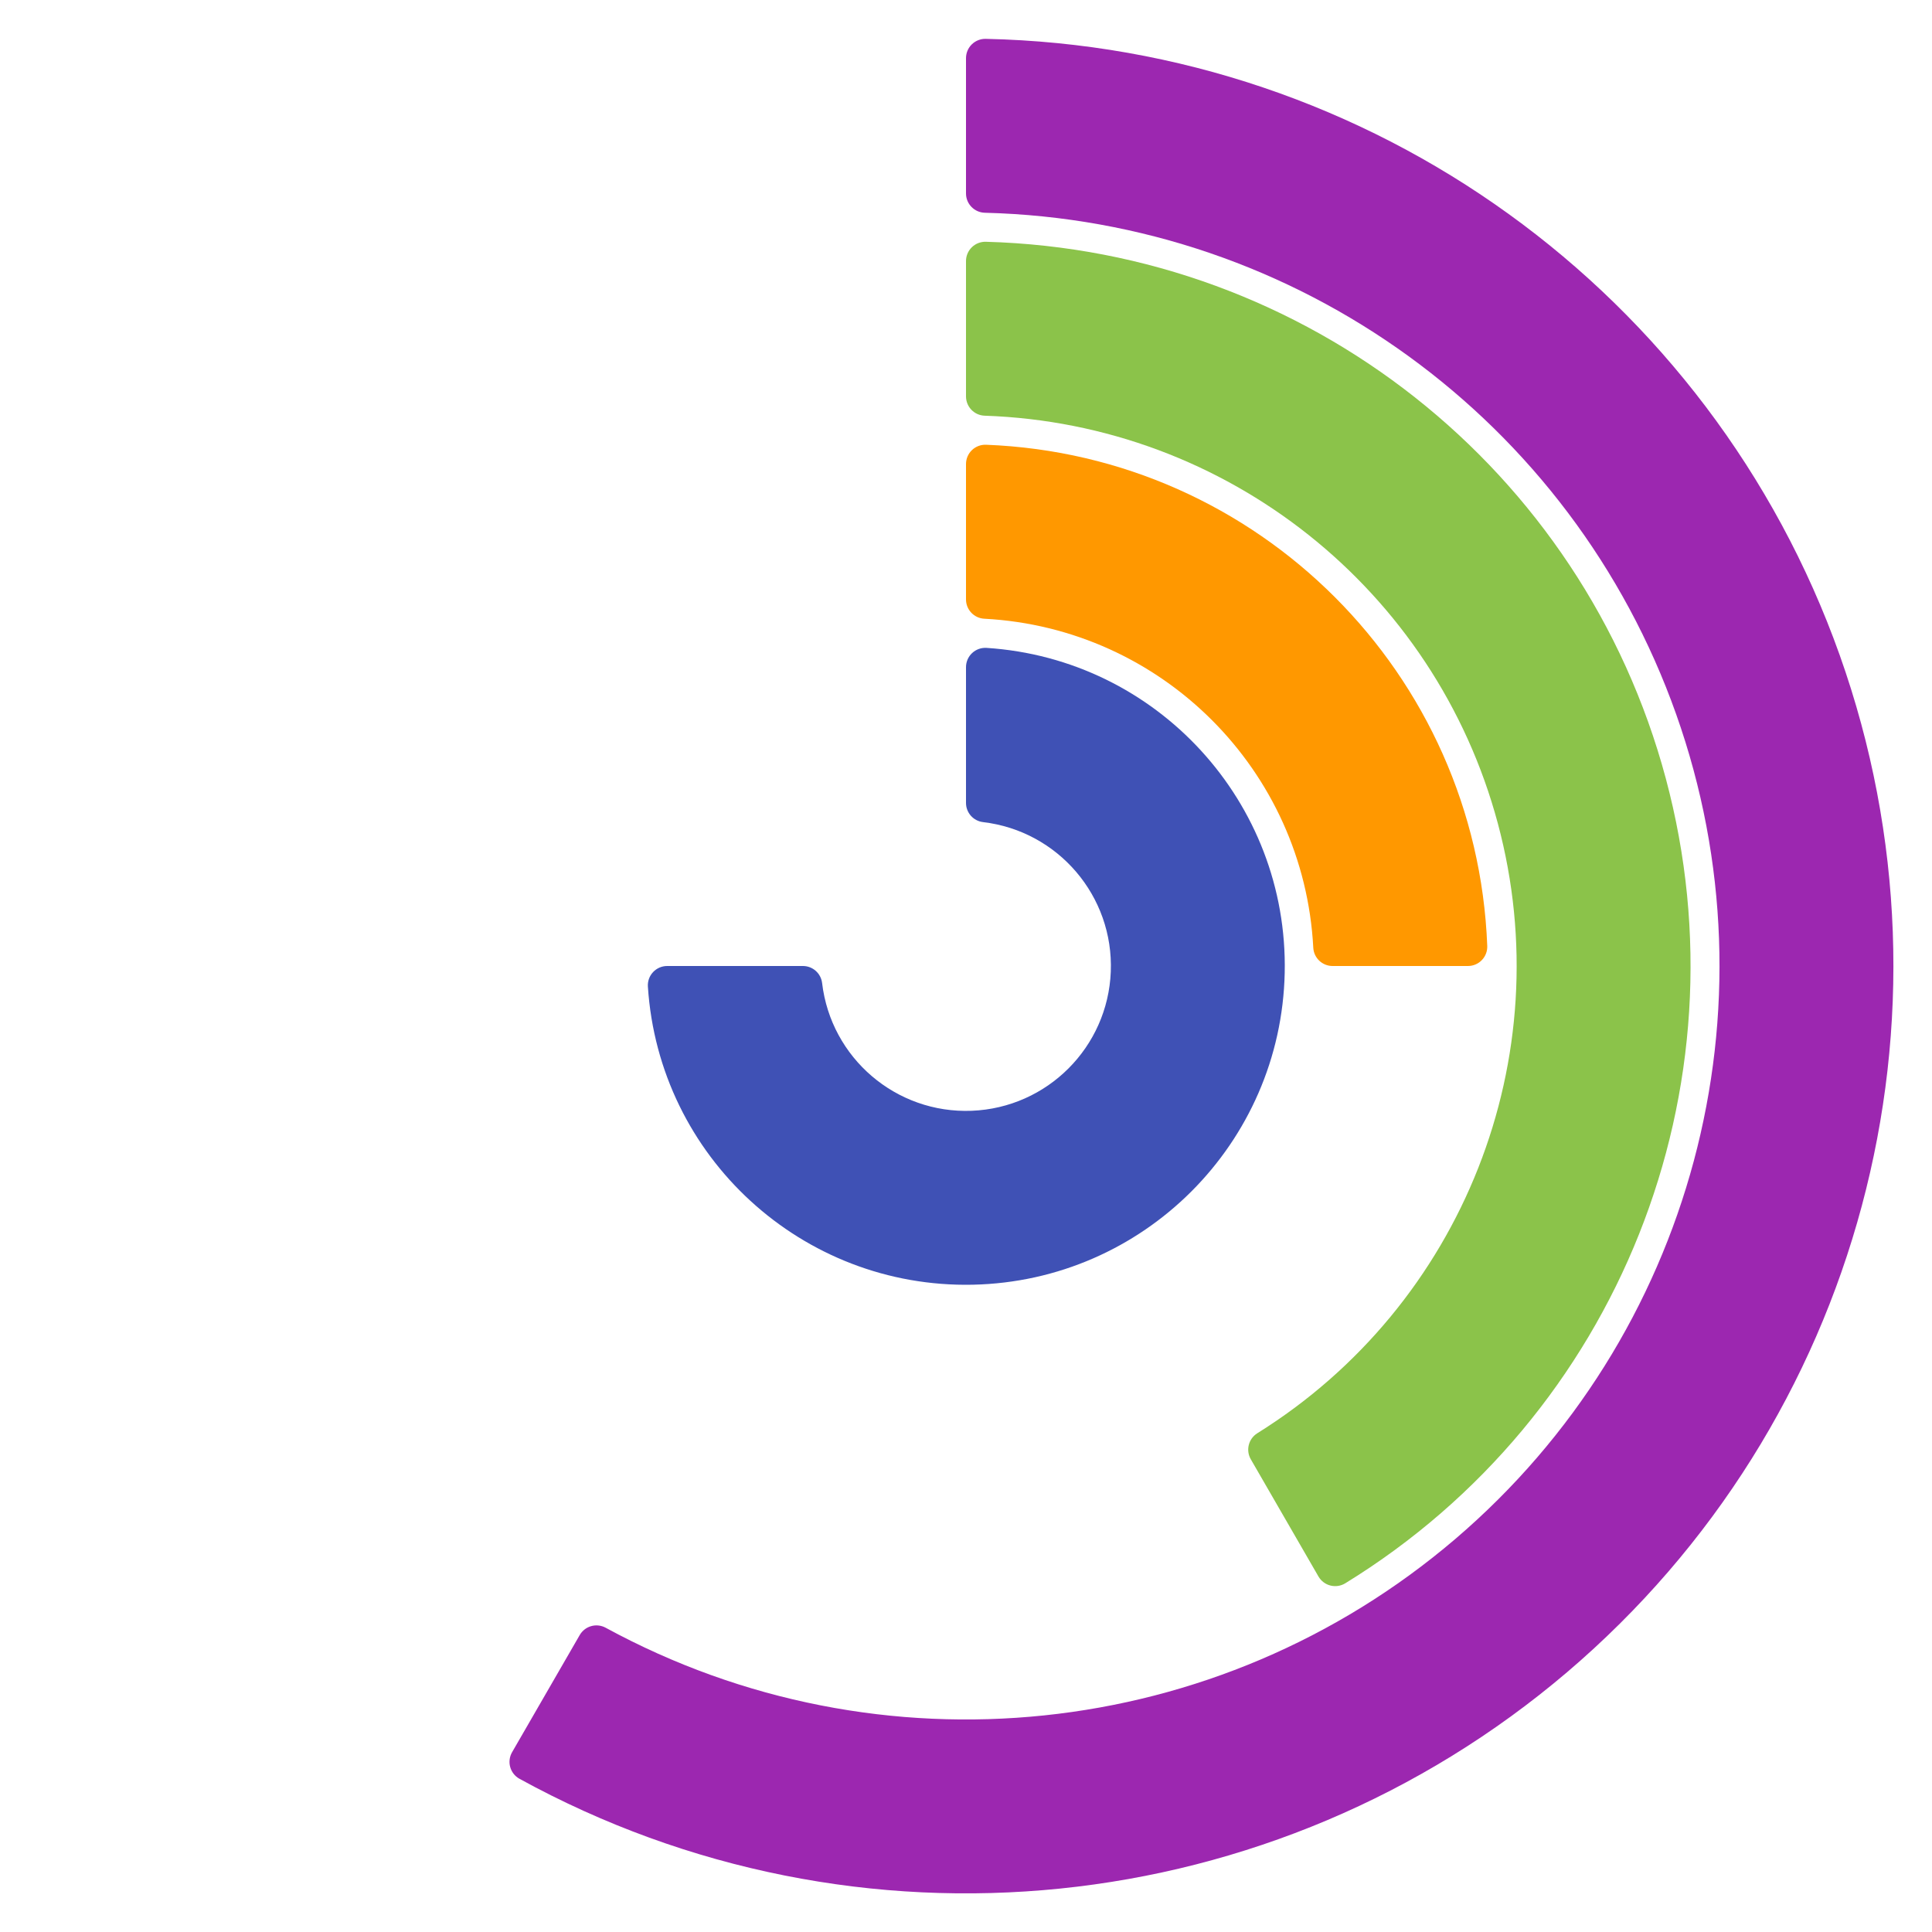
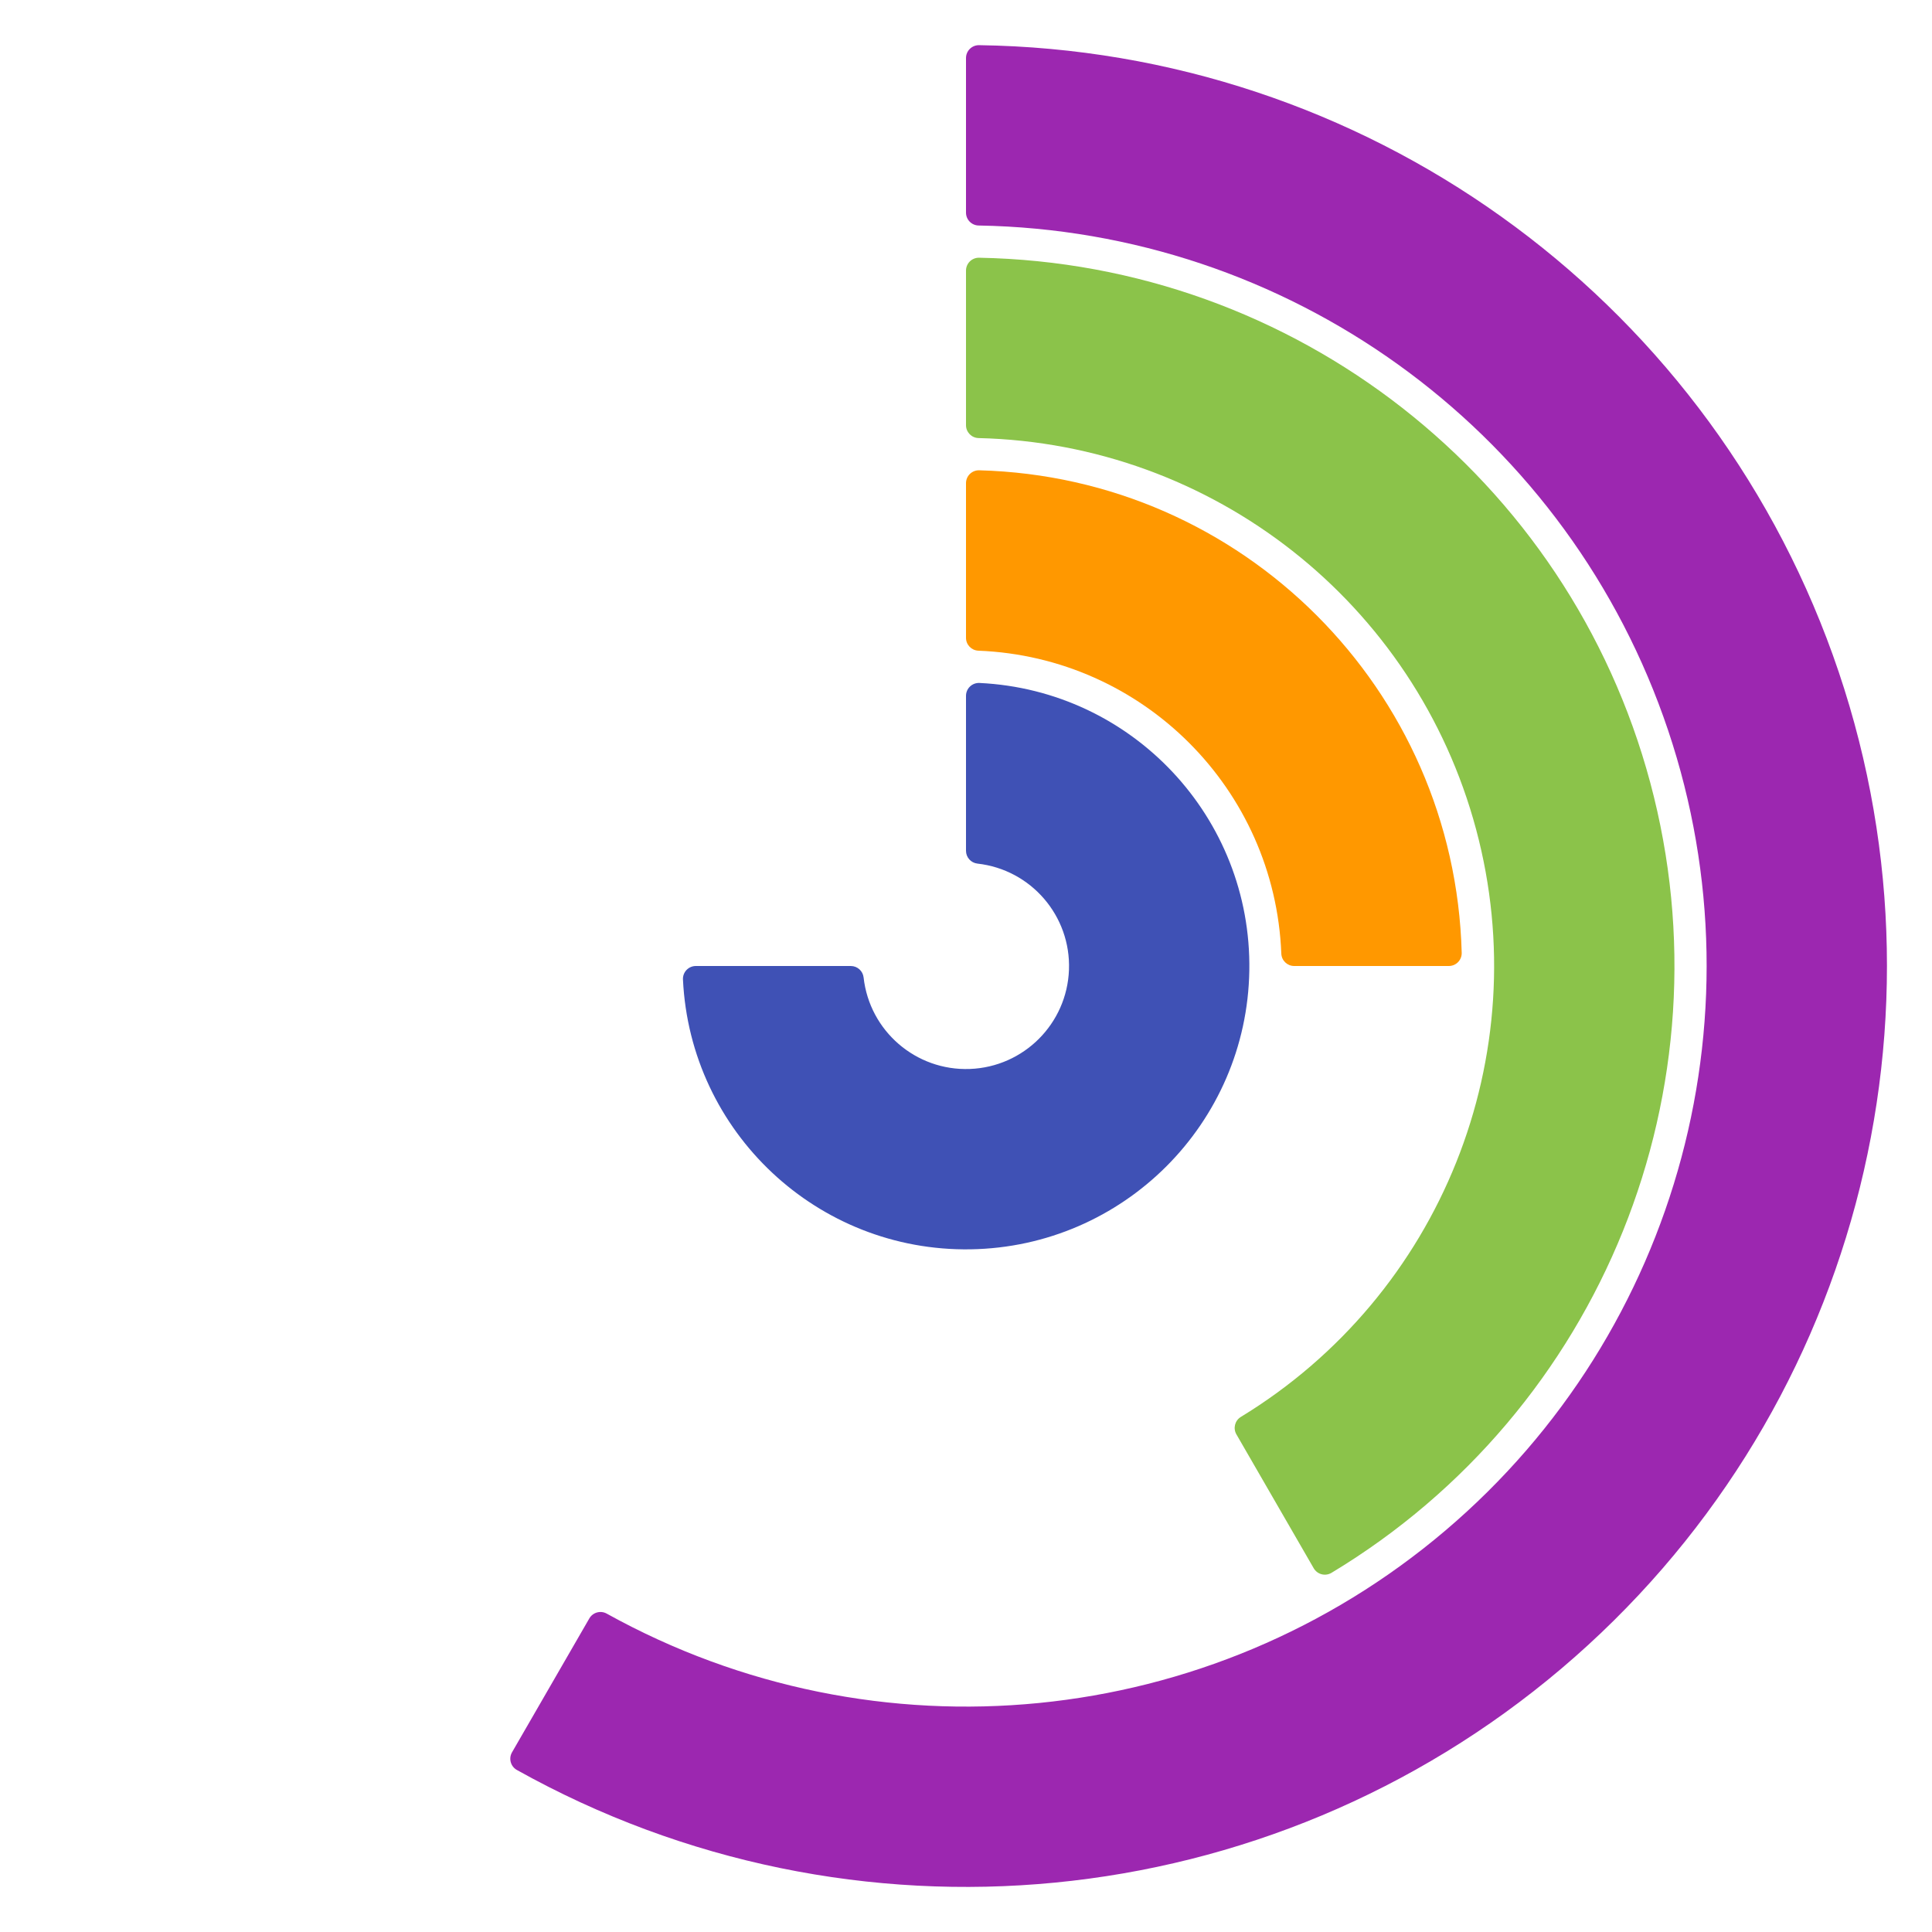
- <svg xmlns="http://www.w3.org/2000/svg" version="1.1" width="200" height="200" class="barsCircular" id="Fruit">
-   <g transform="translate(100,100)" class="barsCircular" id="Fruit">
-     <path d="M2.6645352591003757e-15,-30.935A2,2,0,0,1,2.129,-32.931A33,33,0,1,1,-32.931,2.129A2,2,0,0,1,-30.935,3.9968028886505635e-15L-16.882,2.220446049250313e-15A2,2,0,0,1,-14.896,1.765A15,15,0,1,0,1.765,-14.896A2,2,0,0,1,1.3322676295501878e-15,-16.882Z" class="bar" style="fill: #3f51b5;" />
-     <path d="M2.6645352591003757e-15,-51.962A2,2,0,0,1,2.077,-53.96A54,54,0,0,1,53.96,-2.077A2,2,0,0,1,51.962,0L37.947,0A2,2,0,0,1,35.95,-1.895A36,36,0,0,0,1.895,-35.95A2,2,0,0,1,1.7763568394002505e-15,-37.947Z" class="bar" style="fill: #ff9800;" />
-     <path d="M3.552713678800501e-15,-72.973A2,2,0,0,1,2.055,-74.972A75,75,0,0,1,39.265,63.9A2,2,0,0,1,36.486,63.196L29.483,51.066A2,2,0,0,1,30.157,48.369A57,57,0,0,0,1.932,-56.967A2,2,0,0,1,2.6645352591003757e-15,-58.966Z" class="bar" style="fill: #8bc34a;" />
-     <path d="M4.440892098500626e-15,-93.979A2,2,0,0,1,2.043,-95.978A96,96,0,1,1,-46.22,84.141A2,2,0,0,1,-46.989,81.388L-39.987,69.26A2,2,0,0,1,-37.299,68.504A78,78,0,1,0,1.95,-77.976A2,2,0,0,1,3.9968028886505635e-15,-79.975Z" class="bar" style="fill: #9c27b0;" />
+ <svg xmlns="http://www.w3.org/2000/svg" version="1.1" width="300" height="300" class="barsCircular" id="Fruit">
+   <g transform="translate(150,150)" class="barsCircular" id="Fruit">
+     <path d="M2.6645352591003757e-15,-41.952A2,2,0,0,1,2.095,-43.95A44,44,0,1,1,-43.95,2.095A2,2,0,0,1,-41.952,5.329070518200751e-15L-17.889,2.220446049250313e-15A2,2,0,0,1,-15.901,1.778A16,16,0,1,0,1.778,-15.901A2,2,0,0,1,1.3322676295501878e-15,-17.889Z" class="bar" style="fill: #3f51b5;" />
+     <path d="M3.9968028886505635e-15,-74.973A2,2,0,0,1,2.053,-76.973A77,77,0,0,1,76.973,-2.053A2,2,0,0,1,74.973,0L50.961,0A2,2,0,0,1,48.962,-1.922A49,49,0,0,0,1.922,-48.962A2,2,0,0,1,2.6645352591003757e-15,-50.961Z" class="bar" style="fill: #ff9800;" />
+     <path d="M7.105427357601002e-15,-107.981A2,2,0,0,1,2.037,-109.981A110,110,0,0,1,56.755,94.228A2,2,0,0,1,53.991,93.515L41.988,72.726A2,2,0,0,1,42.679,70.018A82,82,0,0,0,1.952,-81.977A2,2,0,0,1,5.329070518200751e-15,-83.976Z" class="bar" style="fill: #8bc34a;" />
+     <path d="M8.881784197001252e-15,-140.986A2,2,0,0,1,2.028,-142.986A143,143,0,1,1,-69.736,124.843A2,2,0,0,1,-70.493,122.097L-58.491,101.31A2,2,0,0,1,-55.789,100.561A115,115,0,1,0,1.966,-114.983A2,2,0,0,1,7.549516567451064e-15,-116.983Z" class="bar" style="fill: #9c27b0;" />
  </g>
</svg>
